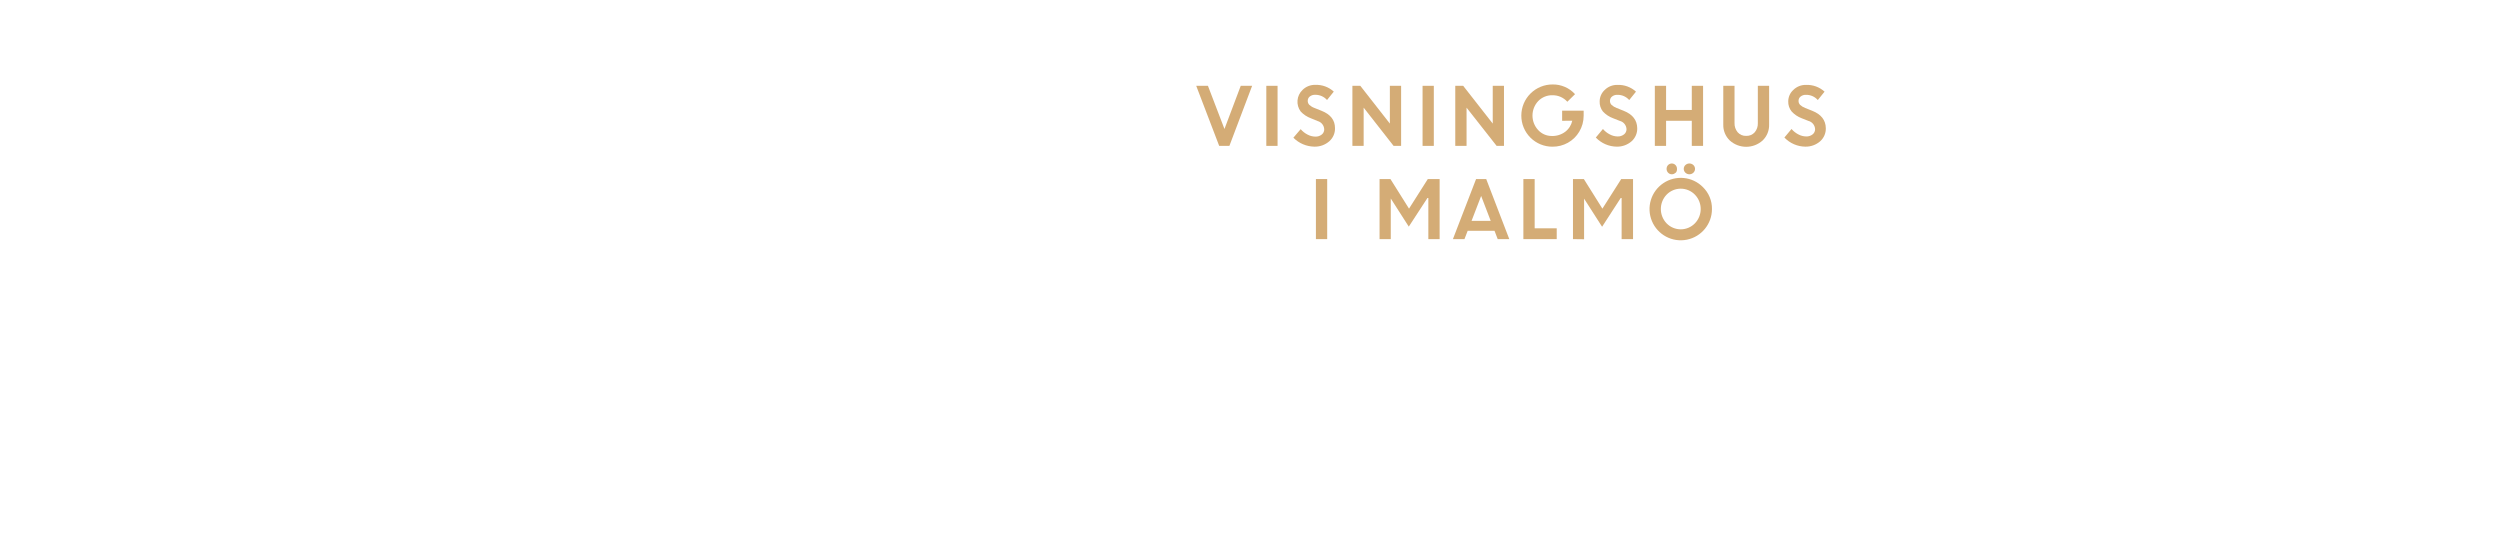
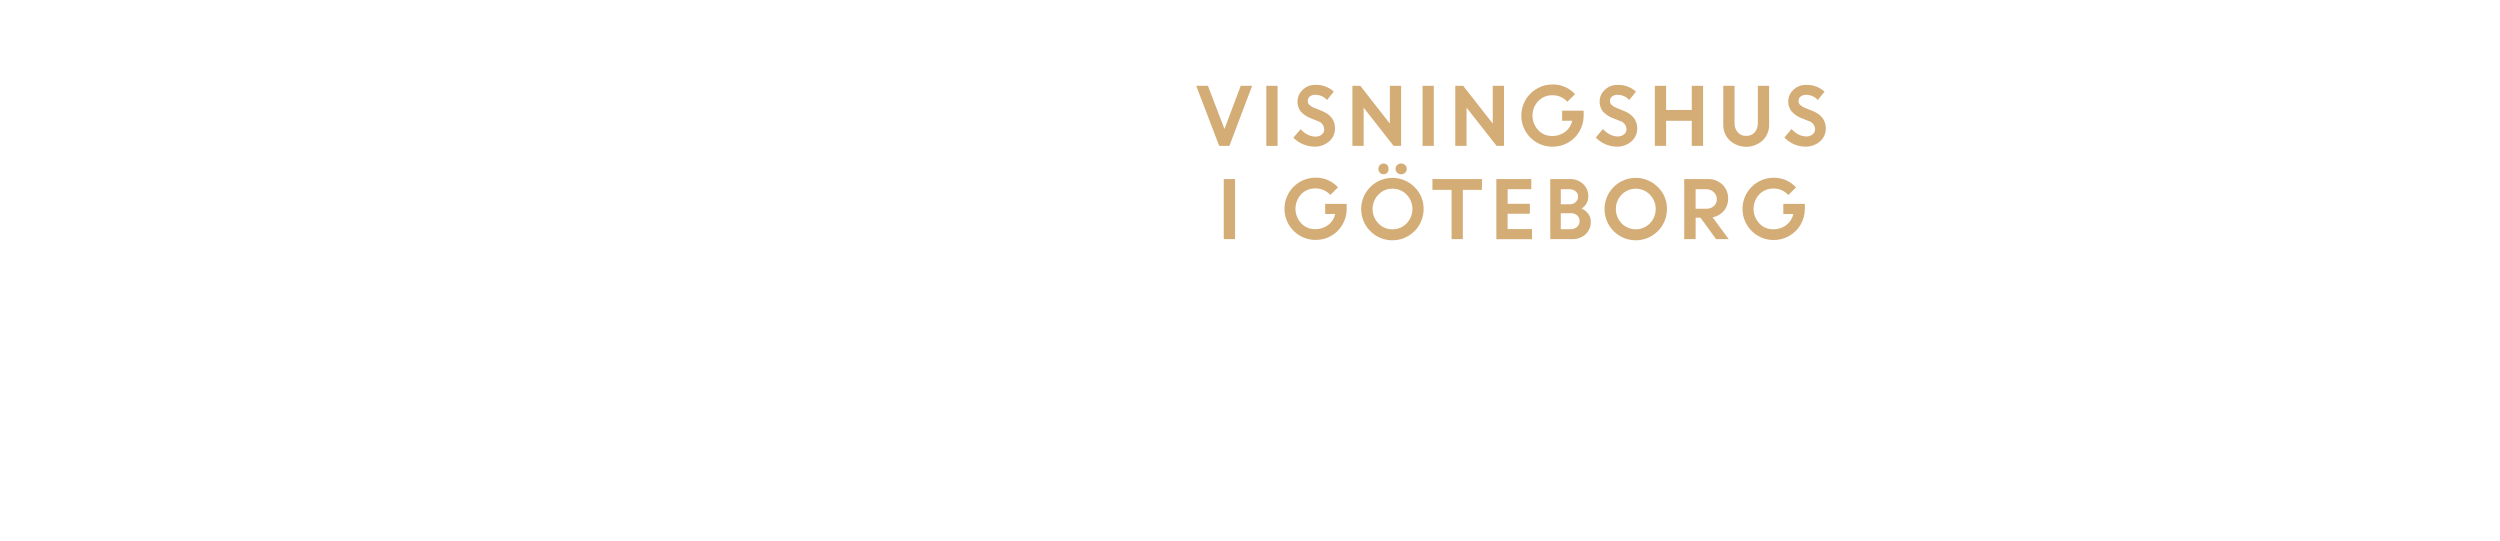
<svg xmlns="http://www.w3.org/2000/svg" id="Layer_1" data-name="Layer 1" viewBox="0 0 740 160">
  <defs>
    <style>.cls-1{fill:#d4ac76;}</style>
  </defs>
  <path class="cls-1" d="M360.88,43.18l-6.8-17.78h3.47l4.89,12.78,4.82-12.78h3.37L363.9,43.18Z" />
  <path class="cls-1" d="M374.83,43.18V25.4h3.33V43.18Z" />
  <path class="cls-1" d="M389.07,43.41a8.92,8.92,0,0,1-6.23-2.65L385,38.23a6.53,6.53,0,0,0,2,1.59,5.06,5.06,0,0,0,2.34.62,2.84,2.84,0,0,0,1.89-.61,1.89,1.89,0,0,0,.74-1.53,2.65,2.65,0,0,0-1.95-2.47L388,35a7.71,7.71,0,0,1-3-2,4.83,4.83,0,0,1,.56-6.39,5.15,5.15,0,0,1,3.77-1.49,7.66,7.66,0,0,1,5.47,2l-2,2.48a4.58,4.58,0,0,0-3.51-1.54,2.38,2.38,0,0,0-1.6.51,1.59,1.59,0,0,0-.6,1.25,1.66,1.66,0,0,0,.47,1.22,4.54,4.54,0,0,0,1.53.92l2.07.83q4,1.57,4,5.13a5,5,0,0,1-1.68,3.89A6.45,6.45,0,0,1,389.07,43.41Z" />
  <path class="cls-1" d="M400.31,43.18V25.4h2.34l8.75,11.18V25.4h3.33V43.18H412.5l-8.86-11.32V43.18Z" />
  <path class="cls-1" d="M421.08,43.18V25.4h3.33V43.18Z" />
  <path class="cls-1" d="M430.76,43.18V25.4h2.34l8.75,11.18V25.4h3.33V43.18H443L434.1,31.86V43.18Z" />
  <path class="cls-1" d="M462.39,35.75v-3h6.37l0,1.52a9.15,9.15,0,0,1-1.3,4.71,9,9,0,0,1-3.37,3.28,9.15,9.15,0,0,1-4.53,1.16,9.18,9.18,0,0,1-9.25-9.21A9.22,9.22,0,0,1,459.58,25a8.79,8.79,0,0,1,6.63,2.87l-2.28,2.25a5.77,5.77,0,0,0-4.37-1.93,5.67,5.67,0,0,0-4.26,1.74,6.29,6.29,0,0,0,0,8.57,5.42,5.42,0,0,0,4,1.75,6.28,6.28,0,0,0,4-1.24,5.61,5.61,0,0,0,2.09-3.27Z" />
  <path class="cls-1" d="M478.59,43.41a8.64,8.64,0,0,1-3.35-.7,8.73,8.73,0,0,1-2.88-2l2.11-2.53a6.65,6.65,0,0,0,2,1.59,5.06,5.06,0,0,0,2.34.62,2.87,2.87,0,0,0,1.9-.61,1.92,1.92,0,0,0,.74-1.53,2.65,2.65,0,0,0-2-2.47l-2-.79a7.66,7.66,0,0,1-3-2,4.5,4.5,0,0,1-.95-3,4.6,4.6,0,0,1,1.5-3.37,5.16,5.16,0,0,1,3.77-1.49,7.69,7.69,0,0,1,5.48,2l-2,2.48a4.55,4.55,0,0,0-3.51-1.54,2.37,2.37,0,0,0-1.59.51,1.59,1.59,0,0,0-.6,1.25,1.62,1.62,0,0,0,.47,1.22,4.58,4.58,0,0,0,1.52.92l2.08.83q3.94,1.57,4,5.13a5,5,0,0,1-1.67,3.89A6.47,6.47,0,0,1,478.59,43.41Z" />
  <path class="cls-1" d="M500.77,43.18V35.75h-7.61v7.43h-3.33V25.4h3.33v7.15h7.61V25.4h3.34V43.18Z" />
  <path class="cls-1" d="M521.74,41.58a7.26,7.26,0,0,1-9.73,0,6.3,6.3,0,0,1-1.92-4.7V25.4h3.33v11a4.07,4.07,0,0,0,.92,2.74,3.15,3.15,0,0,0,2.53,1.08,3.19,3.19,0,0,0,2.54-1.07,4,4,0,0,0,.91-2.71V25.4h3.34V36.88A6.3,6.3,0,0,1,521.74,41.58Z" />
  <path class="cls-1" d="M534.41,43.41a8.64,8.64,0,0,1-3.35-.7,8.73,8.73,0,0,1-2.88-2l2.11-2.53a6.65,6.65,0,0,0,2,1.59,5.06,5.06,0,0,0,2.34.62,2.87,2.87,0,0,0,1.9-.61,1.92,1.92,0,0,0,.74-1.53,2.65,2.65,0,0,0-2-2.47l-2-.79a7.66,7.66,0,0,1-2.95-2,4.5,4.5,0,0,1-1-3,4.6,4.6,0,0,1,1.5-3.37,5.18,5.18,0,0,1,3.77-1.49,7.69,7.69,0,0,1,5.48,2l-2,2.48a4.55,4.55,0,0,0-3.51-1.54,2.37,2.37,0,0,0-1.59.51,1.59,1.59,0,0,0-.6,1.25,1.62,1.62,0,0,0,.47,1.22,4.58,4.58,0,0,0,1.52.92l2.08.83q3.94,1.57,4,5.13a5,5,0,0,1-1.67,3.89A6.47,6.47,0,0,1,534.41,43.41Z" />
-   <path class="cls-1" d="M389.51,70.78V53h3.34V70.78Z" />
-   <path class="cls-1" d="M408.35,70.78V53h3.22l5.5,8.76L422.63,53h3.5V70.78h-3.34V58.61l-.27,0L417,67.08l-5.38-8.4h.05v12.1Z" />
-   <path class="cls-1" d="M430.06,70.78,436.92,53h3l6.83,17.78h-3.43l-.94-2.46h-7.95l-.95,2.46ZM438.42,58l-2.84,7.38h5.67Z" />
-   <path class="cls-1" d="M450.92,70.78V53h3.34V67.58h6.53v3.2Z" />
-   <path class="cls-1" d="M465.6,70.78V53h3.22l5.49,8.76L479.88,53h3.5V70.78H480V58.61l-.27,0-5.51,8.51-5.38-8.4h.05v12.1Z" />
-   <path class="cls-1" d="M506.74,61.88a9.24,9.24,0,1,1-2.7-6.52A8.87,8.87,0,0,1,506.74,61.88Zm-13.42,4.24a5.84,5.84,0,0,0,8.36,0,6.1,6.1,0,0,0,0-8.51,5.84,5.84,0,0,0-8.36,0,6.15,6.15,0,0,0,0,8.51Zm2.63-15a1.46,1.46,0,0,1-1.09.47,1.5,1.5,0,0,1-1.1-.47,1.58,1.58,0,0,1-.45-1.14,1.6,1.6,0,0,1,.44-1.13,1.62,1.62,0,0,1,1.11-.46,1.5,1.5,0,0,1,1.08.46,1.57,1.57,0,0,1,.45,1.13A1.61,1.61,0,0,1,496,51.17Zm5.29,0a1.72,1.72,0,0,1-2.36,0,1.56,1.56,0,0,1,0-2.27,1.74,1.74,0,0,1,2.36,0,1.56,1.56,0,0,1,0,2.27Z" />
+   <path class="cls-1" d="M362.23,70.78V53h3.34V70.78Z" />
+   <path class="cls-1" d="M392.25,63.35v-3h6.37l0,1.52a9.15,9.15,0,0,1-1.3,4.71,8.91,8.91,0,0,1-3.37,3.28,9.15,9.15,0,0,1-4.53,1.16,9.22,9.22,0,1,1,0-18.44,8.79,8.79,0,0,1,6.63,2.87l-2.28,2.25a5.77,5.77,0,0,0-4.37-1.93,5.67,5.67,0,0,0-4.26,1.74,6.3,6.3,0,0,0,0,8.57,5.39,5.39,0,0,0,4,1.75,6.28,6.28,0,0,0,4-1.24,5.61,5.61,0,0,0,2.09-3.27Z" />
+   <path class="cls-1" d="M421.39,61.88a9.24,9.24,0,1,1-2.7-6.52A8.87,8.87,0,0,1,421.39,61.88ZM408,66.12a5.61,5.61,0,0,0,4.17,1.76,5.67,5.67,0,0,0,4.19-1.76,6.12,6.12,0,0,0,0-8.51,5.67,5.67,0,0,0-4.19-1.76A5.61,5.61,0,0,0,408,57.61a6.12,6.12,0,0,0,0,8.51Zm2.63-15a1.46,1.46,0,0,1-1.09.47,1.48,1.48,0,0,1-1.1-.47,1.67,1.67,0,0,1,0-2.27,1.6,1.6,0,0,1,1.11-.46,1.48,1.48,0,0,1,1.07.46A1.54,1.54,0,0,1,411,50,1.61,1.61,0,0,1,410.6,51.17Zm5.29,0a1.66,1.66,0,0,1-1.18.47,1.65,1.65,0,0,1-1.18-.47,1.56,1.56,0,0,1,0-2.27,1.68,1.68,0,0,1,1.18-.46,1.7,1.7,0,0,1,1.18.46,1.56,1.56,0,0,1,0,2.27Z" />
+   <path class="cls-1" d="M424,56.2V53h14.65v3.2H433V70.78h-3.33V56.2Z" />
+   <path class="cls-1" d="M452.83,63.26h-6.58v4.55h7.22v3H442.92V53h10.35v3h-7v4.32h6.58Z" />
+   <path class="cls-1" d="M458.88,70.78V53h5.85a5.36,5.36,0,0,1,3.89,1.48,4.91,4.91,0,0,1,1.53,3.67,4.21,4.21,0,0,1-2,3.58,5,5,0,0,1,2,1.59,3.77,3.77,0,0,1,.73,2.26,4.89,4.89,0,0,1-1.55,3.76,5.57,5.57,0,0,1-3.93,1.44ZM464.34,56H462v4.46h2.66a2.42,2.42,0,0,0,1.76-.66,2.17,2.17,0,0,0,.69-1.64,1.88,1.88,0,0,0-.75-1.57A3.07,3.07,0,0,0,464.34,56Zm.51,7.13H462v4.71h2.82a2.87,2.87,0,0,0,2-.67,2.23,2.23,0,0,0,.74-1.72,2.17,2.17,0,0,0-.7-1.69A2.84,2.84,0,0,0,464.85,63.1Z" />
+   <path class="cls-1" d="M493.42,61.88a9.24,9.24,0,1,1-2.7-6.52A8.87,8.87,0,0,1,493.42,61.88ZM480,66.12a5.86,5.86,0,0,0,8.37,0,6.12,6.12,0,0,0,0-8.51,5.86,5.86,0,0,0-8.37,0,6.15,6.15,0,0,0,0,8.51Z" />
+   <path class="cls-1" d="M498.53,70.78V53h7a6,6,0,0,1,4.28,1.61,5.55,5.55,0,0,1,1.71,4.22,5.33,5.33,0,0,1-1.27,3.6,5.77,5.77,0,0,1-3.32,1.9l4.77,6.45h-3.74l-4.62-6.35h-1.43v6.35ZM505,56h-3.1v5.79H505a3.26,3.26,0,0,0,2.31-.79,2.63,2.63,0,0,0,.87-2,2.82,2.82,0,0,0-.89-2.11A3.18,3.18,0,0,0,505,56Z" />
+   <path class="cls-1" d="M527.86,63.35v-3h6.37l0,1.52a9.15,9.15,0,0,1-1.3,4.71,9,9,0,0,1-3.37,3.28A9.16,9.16,0,0,1,525,71.05a9.22,9.22,0,1,1,0-18.44,8.75,8.75,0,0,1,6.62,2.87l-2.27,2.25A5.77,5.77,0,0,0,525,55.8a5.67,5.67,0,0,0-4.26,1.74,6.29,6.29,0,0,0,0,8.57,5.42,5.42,0,0,0,4,1.75,6.3,6.3,0,0,0,4-1.24,5.61,5.61,0,0,0,2.09-3.27Z" />
</svg>
